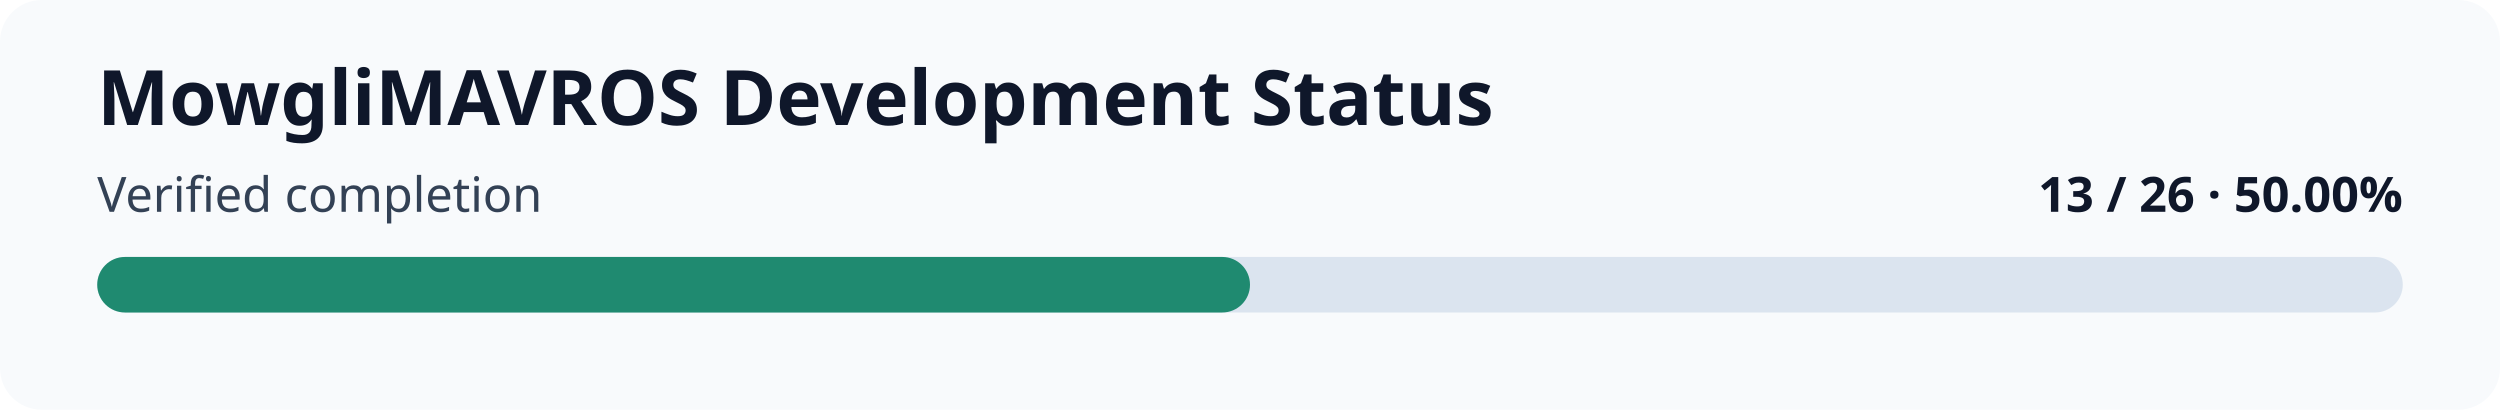
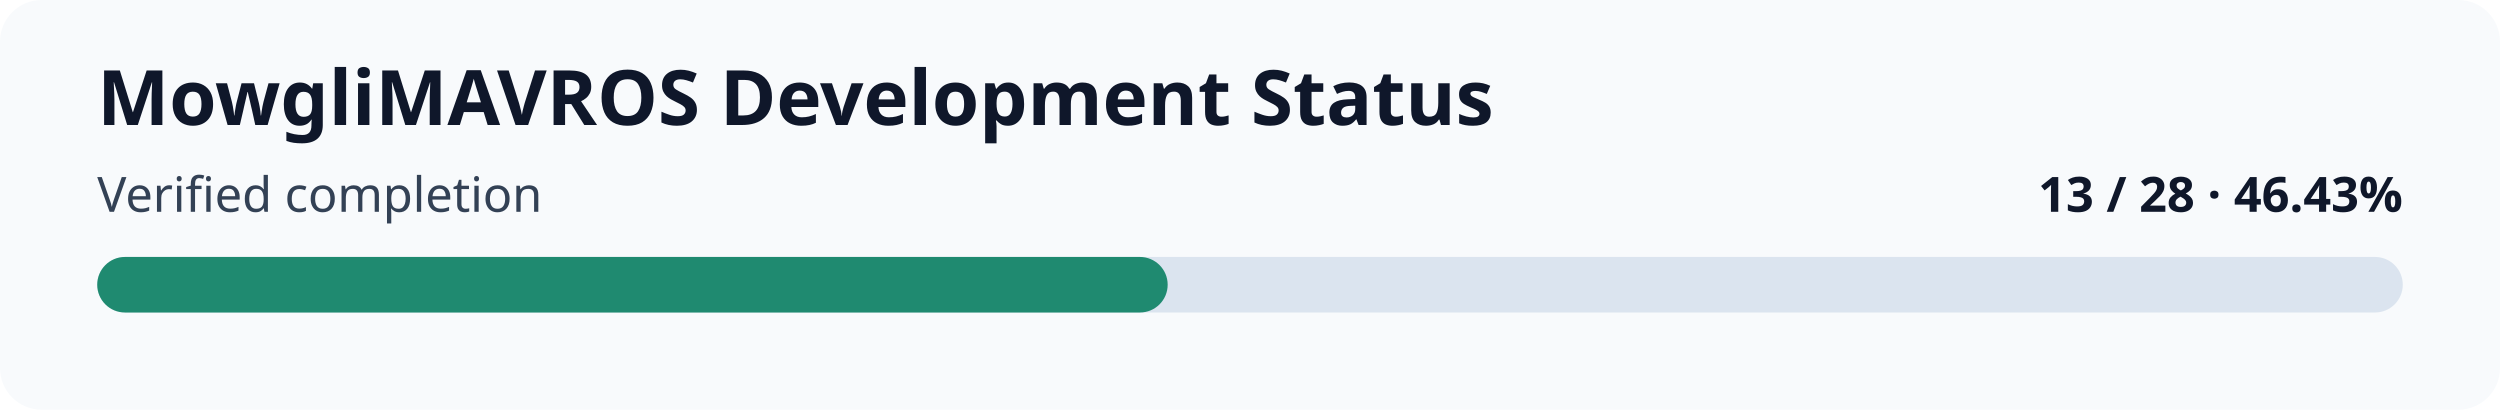
<svg xmlns="http://www.w3.org/2000/svg" viewBox="0 0 720 118" role="img" aria-labelledby="title desc">
  <rect width="720" height="118" rx="12" fill="#f8fafc" />
  <text x="28" y="36" font-family="sans-serif" font-size="22" font-weight="700" fill="#0f172a">MowgliMAVROS Development Status</text>
  <text x="28" y="61" font-family="sans-serif" font-size="14" fill="#334155">Verified completion</text>
-   <text x="692" y="61" text-anchor="end" font-family="sans-serif" font-size="14" font-weight="700" fill="#0f172a">13 / 26 · 50.00%</text>
+   <text x="692" y="61" text-anchor="end" font-family="sans-serif" font-size="14" font-weight="700" fill="#0f172a">13 / 28 · 46.43%</text>
  <rect x="28" y="74" width="664" height="16" rx="8" fill="#dbe4ef" />
-   <rect x="28" y="74" width="332.00" height="16" rx="8" fill="#1f8a70" />
+   <rect x="28" y="74" width="308.29" height="16" rx="8" fill="#1f8a70" />
</svg>
